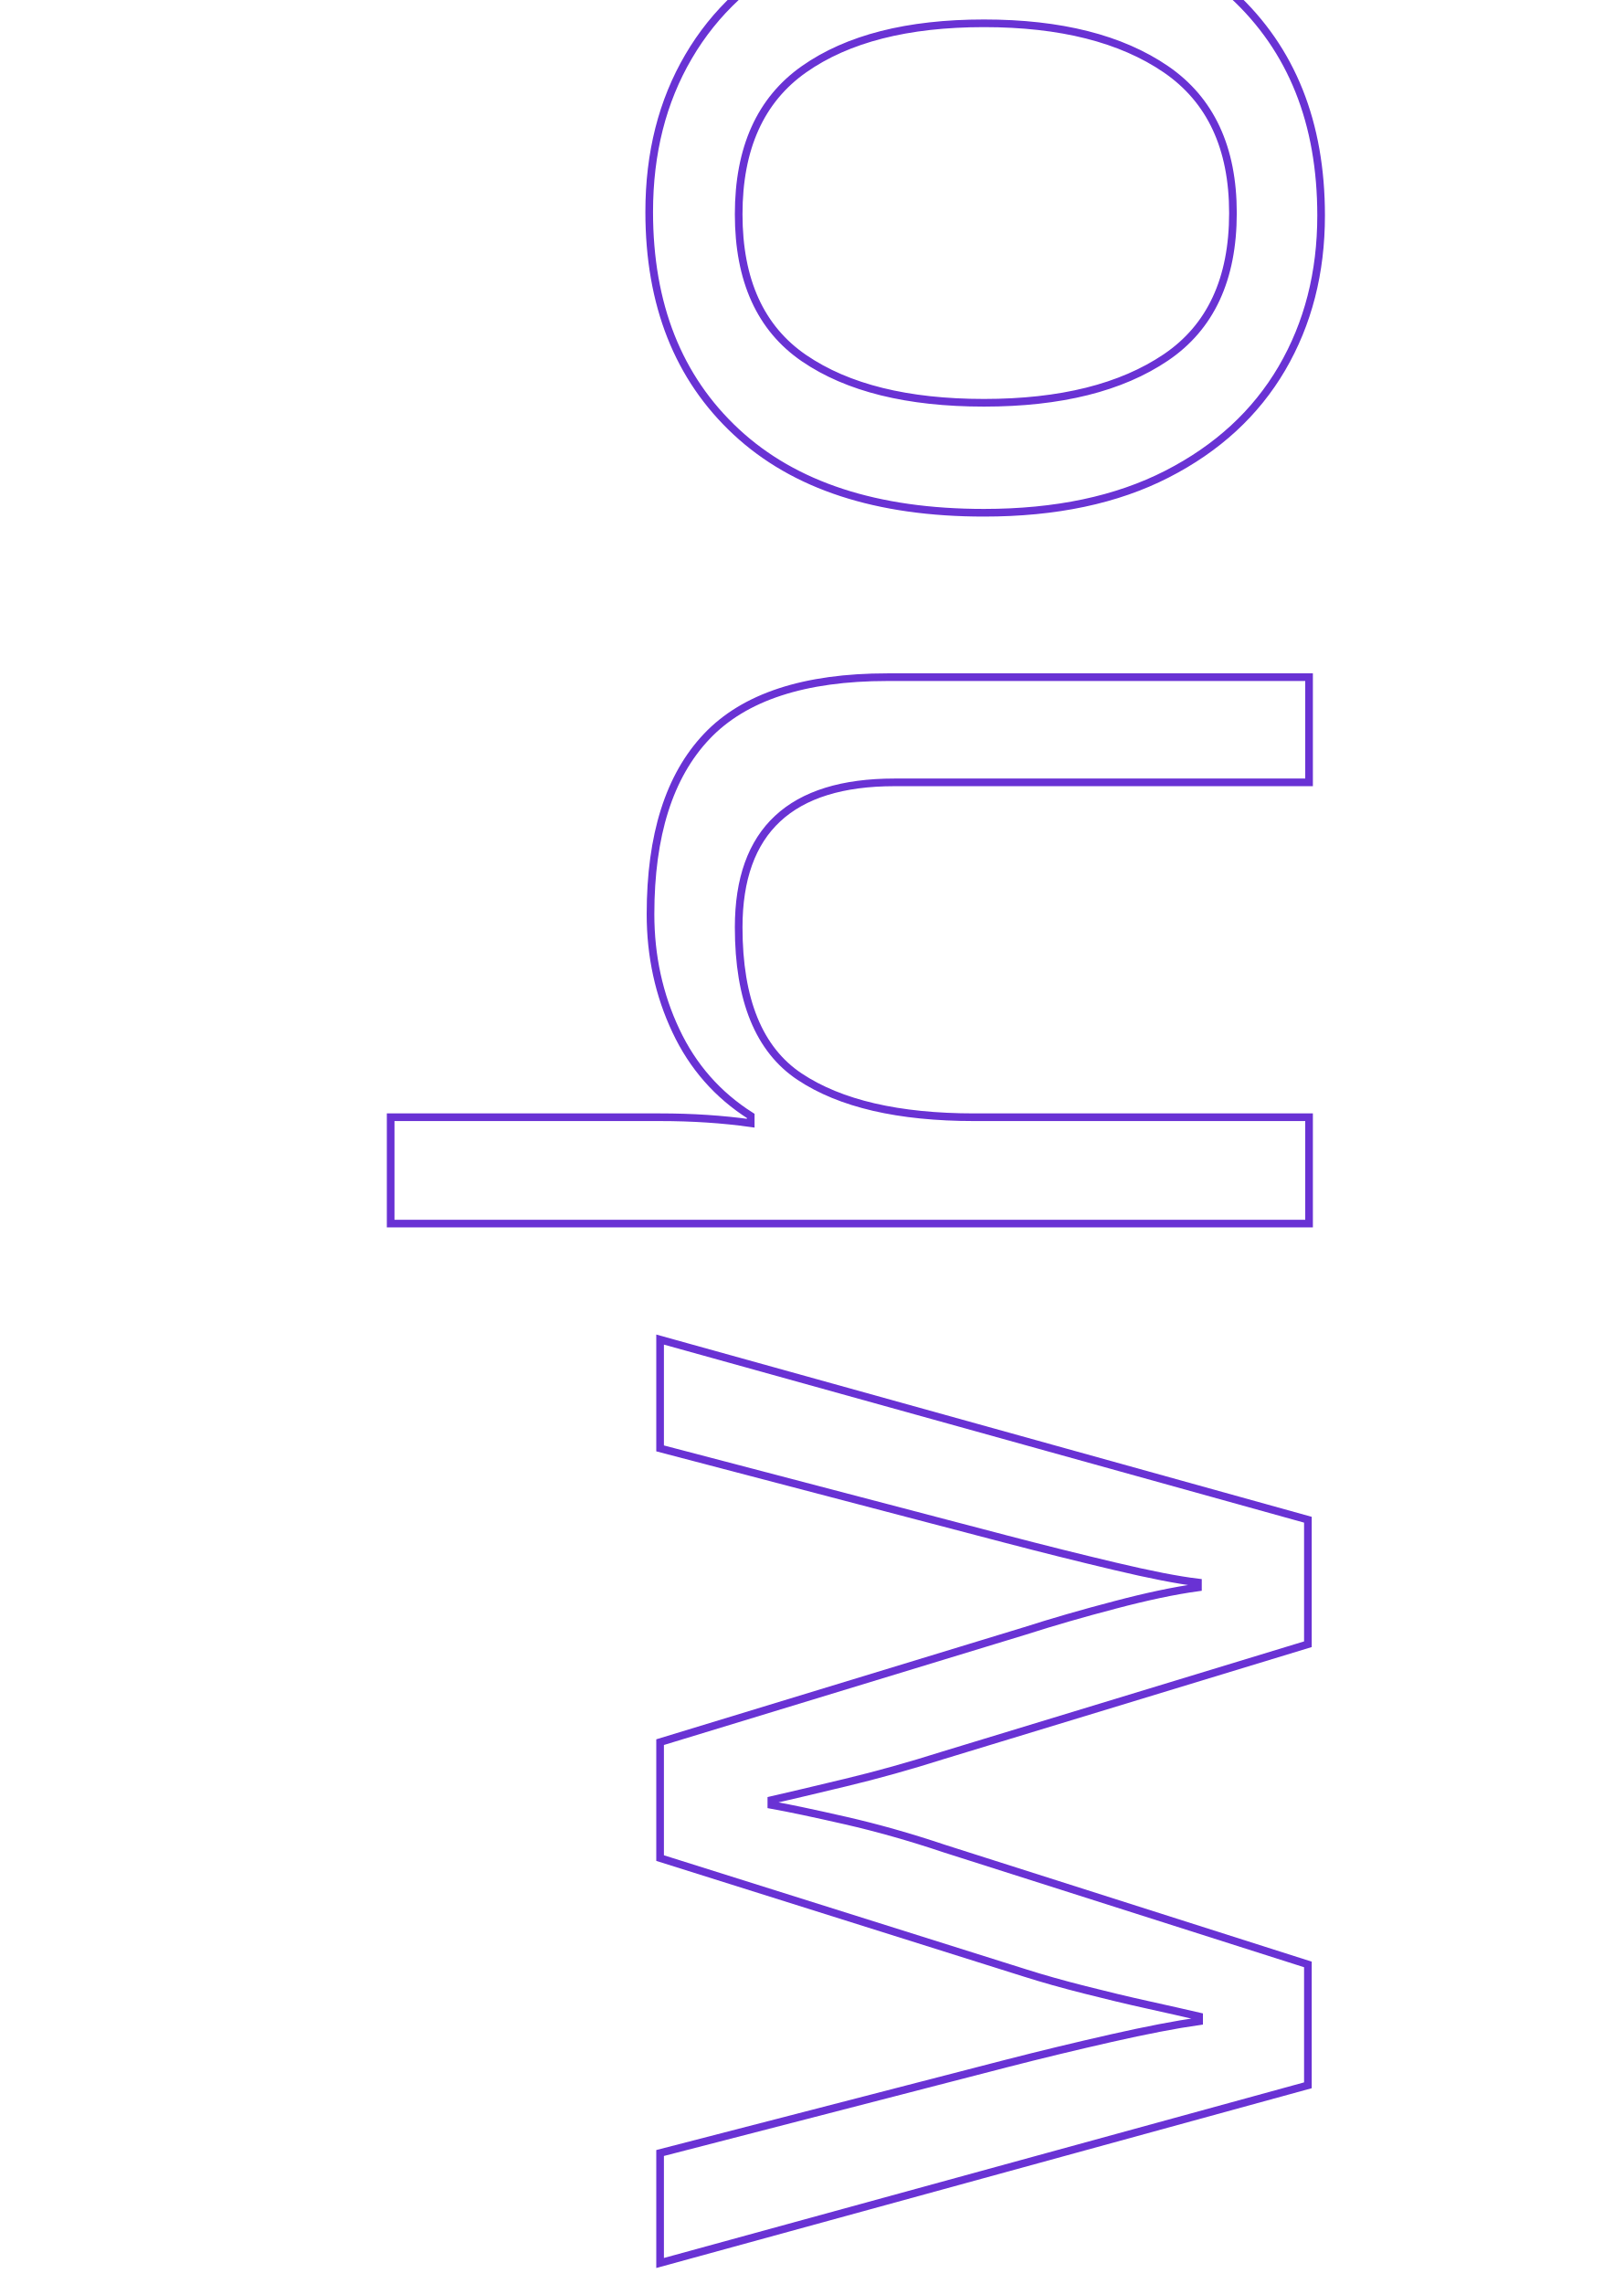
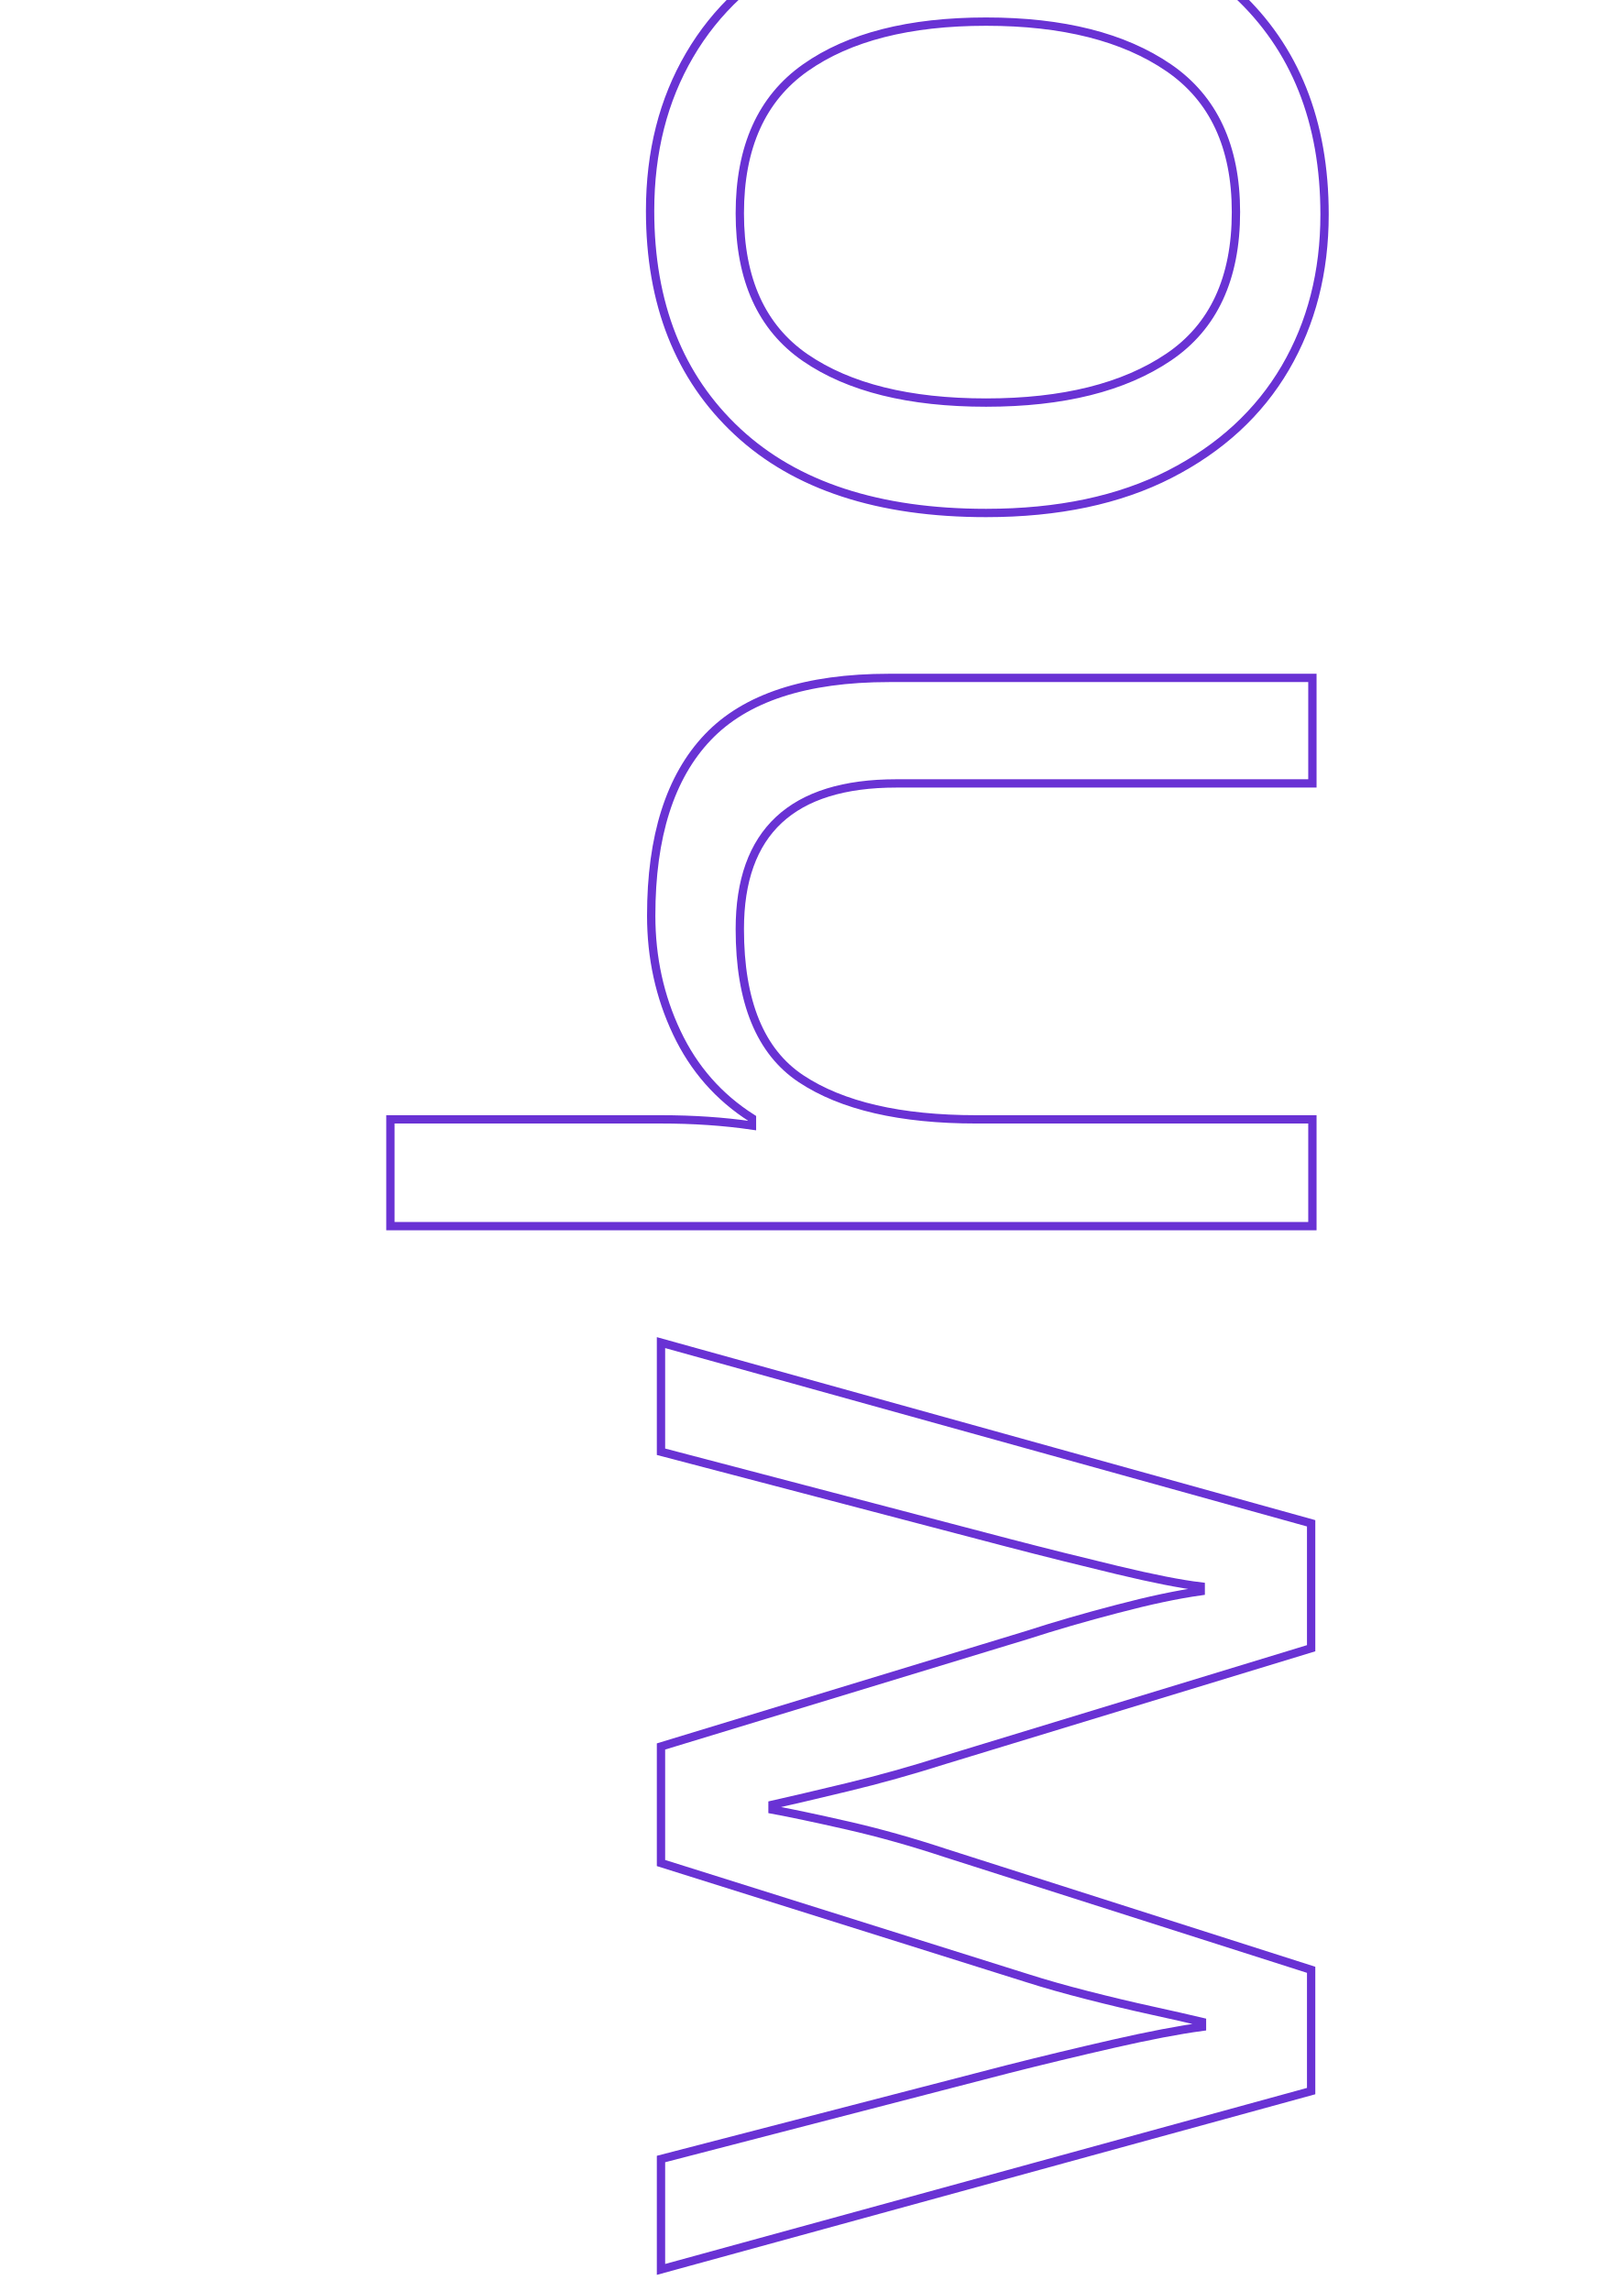
- <svg xmlns="http://www.w3.org/2000/svg" width="174.646" height="245.646" viewBox="0 0 174.646 245.646">
-   <text id="who-lg" transform="translate(140.823 244.823) rotate(-90)" fill="none" stroke="#6932d4" stroke-miterlimit="10" stroke-width="0.823" font-size="130" font-family="SegoeUI, Segoe UI">
+ <svg xmlns="http://www.w3.org/2000/svg" width="160.646" height="226.646" viewBox="0 0 160.646 226.646">
+   <text id="who-lg" transform="translate(129.823 225.823) rotate(-90)" fill="none" stroke="#6932d4" stroke-miterlimit="10" stroke-width="0.823" font-size="120" font-family="SegoeUI, Segoe UI">
    <tspan x="0" y="0">who</tspan>
  </text>
</svg>
